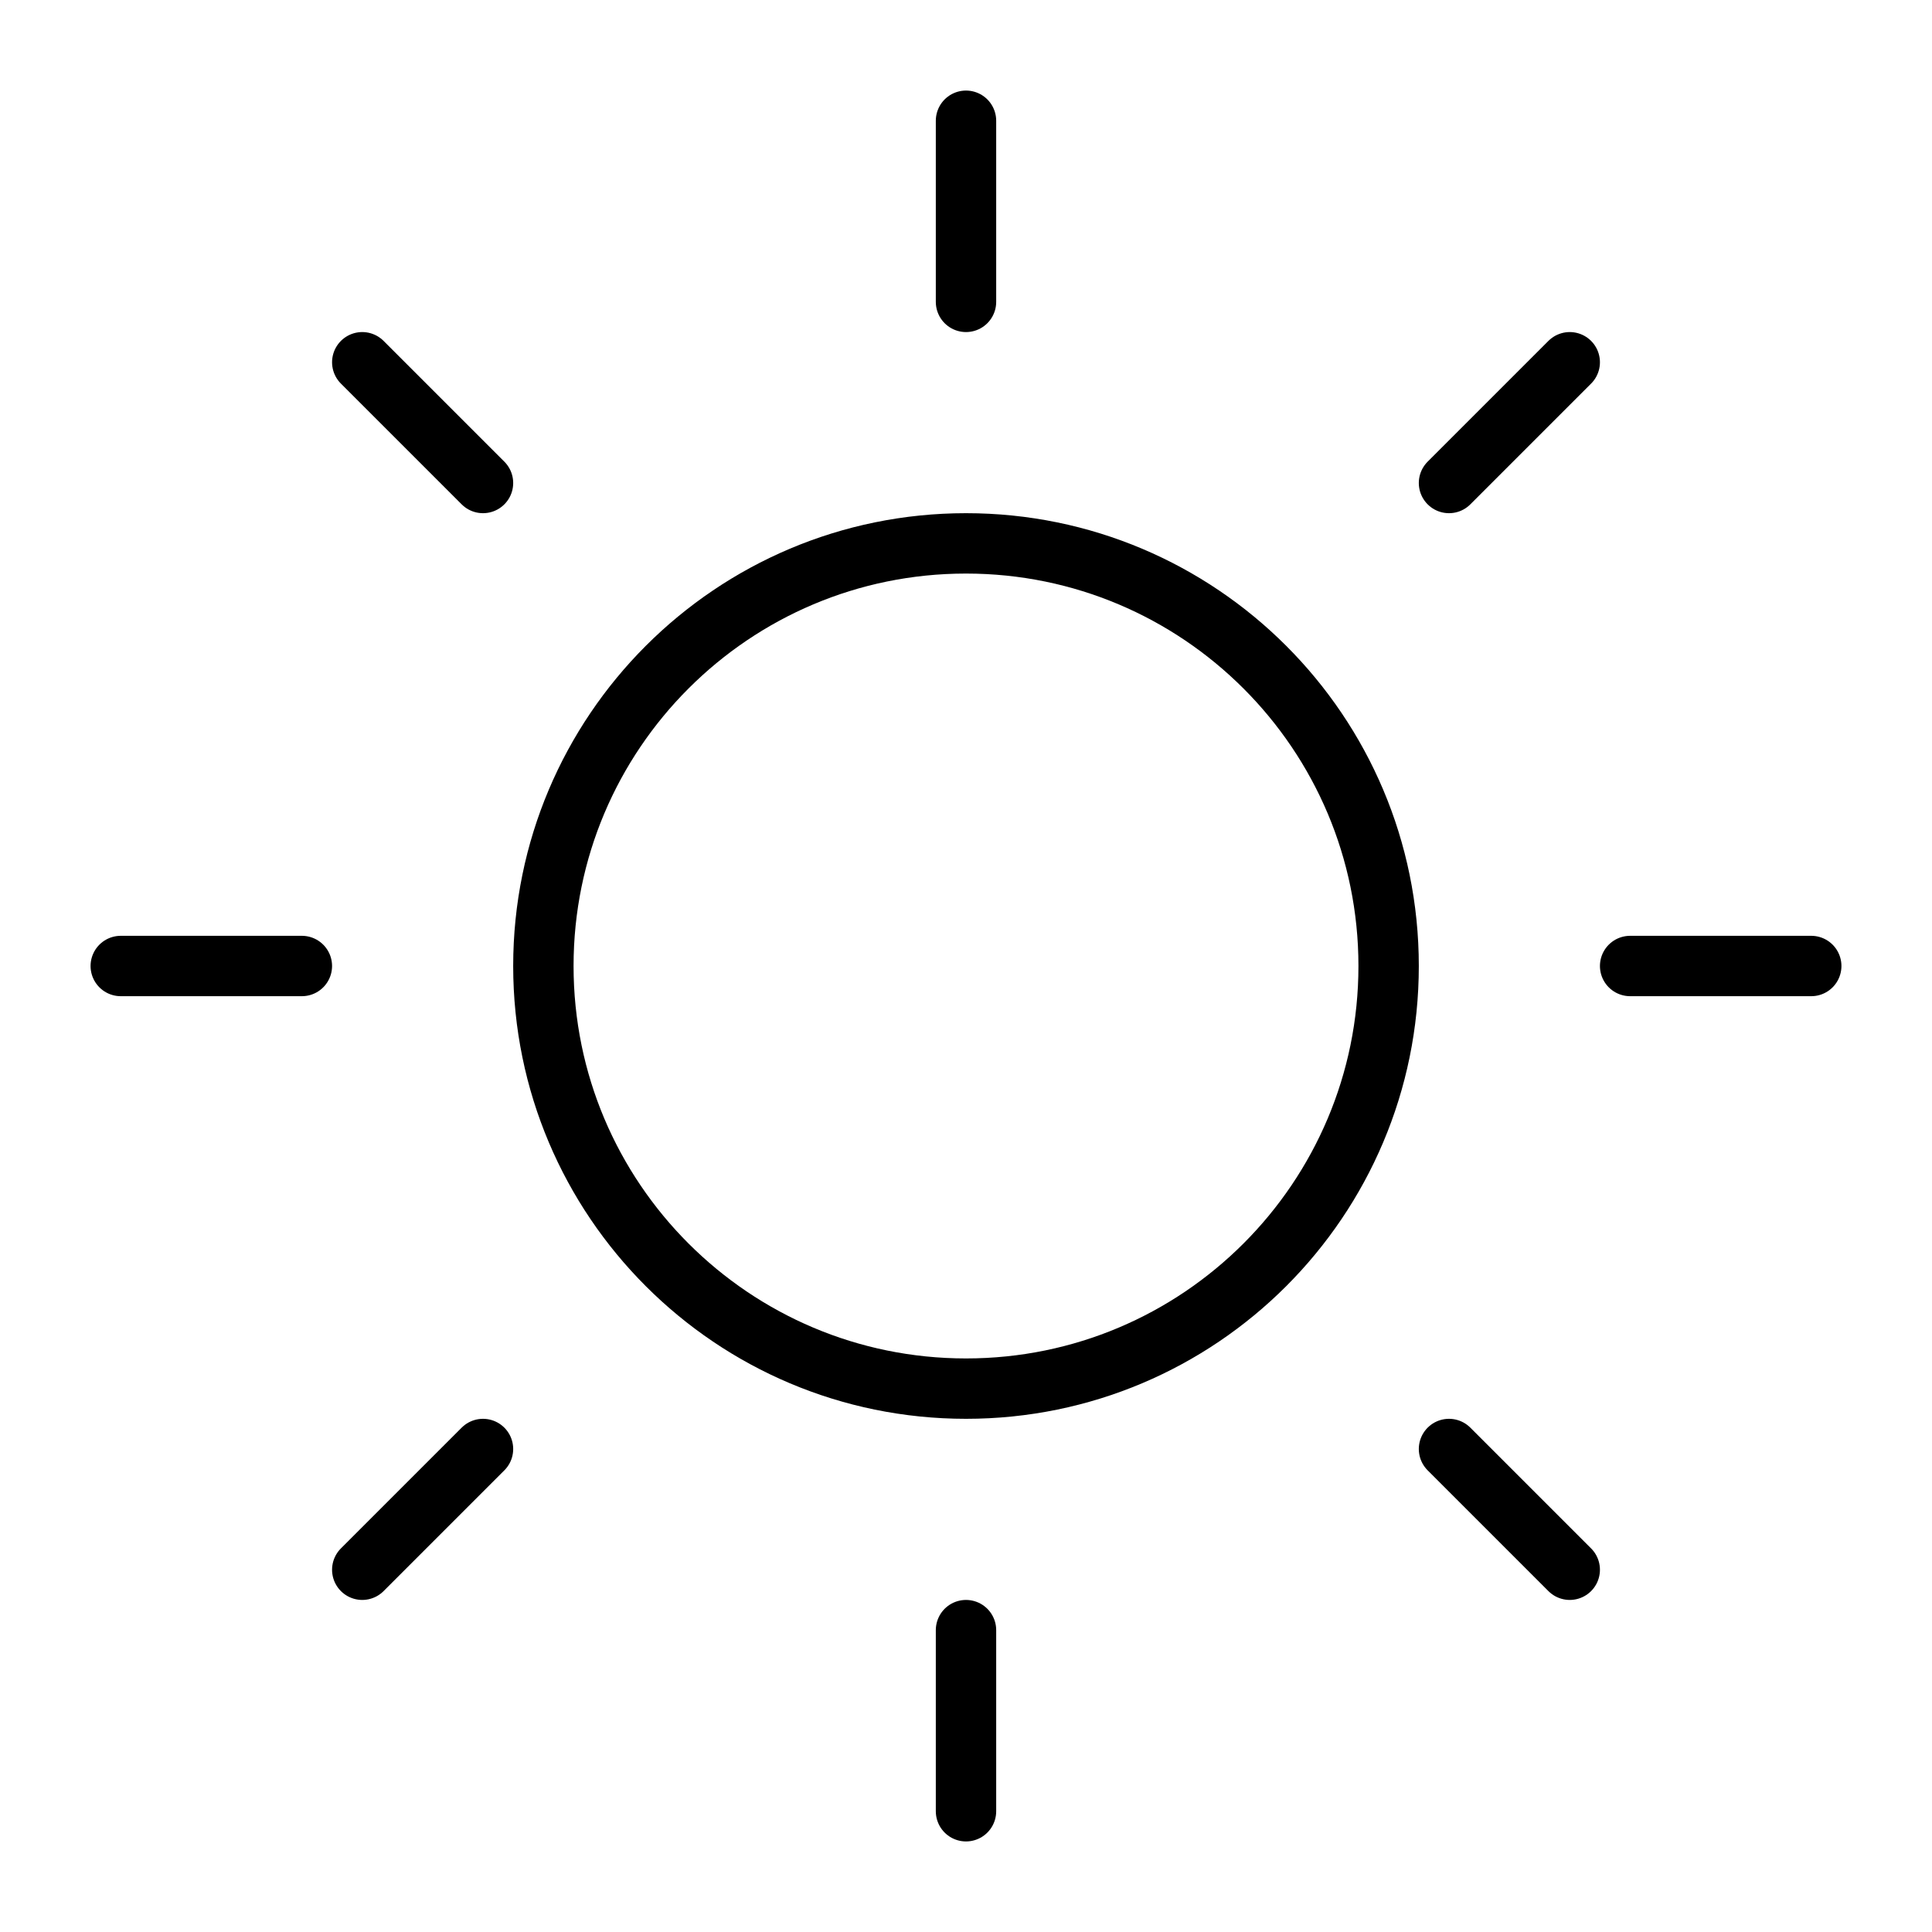
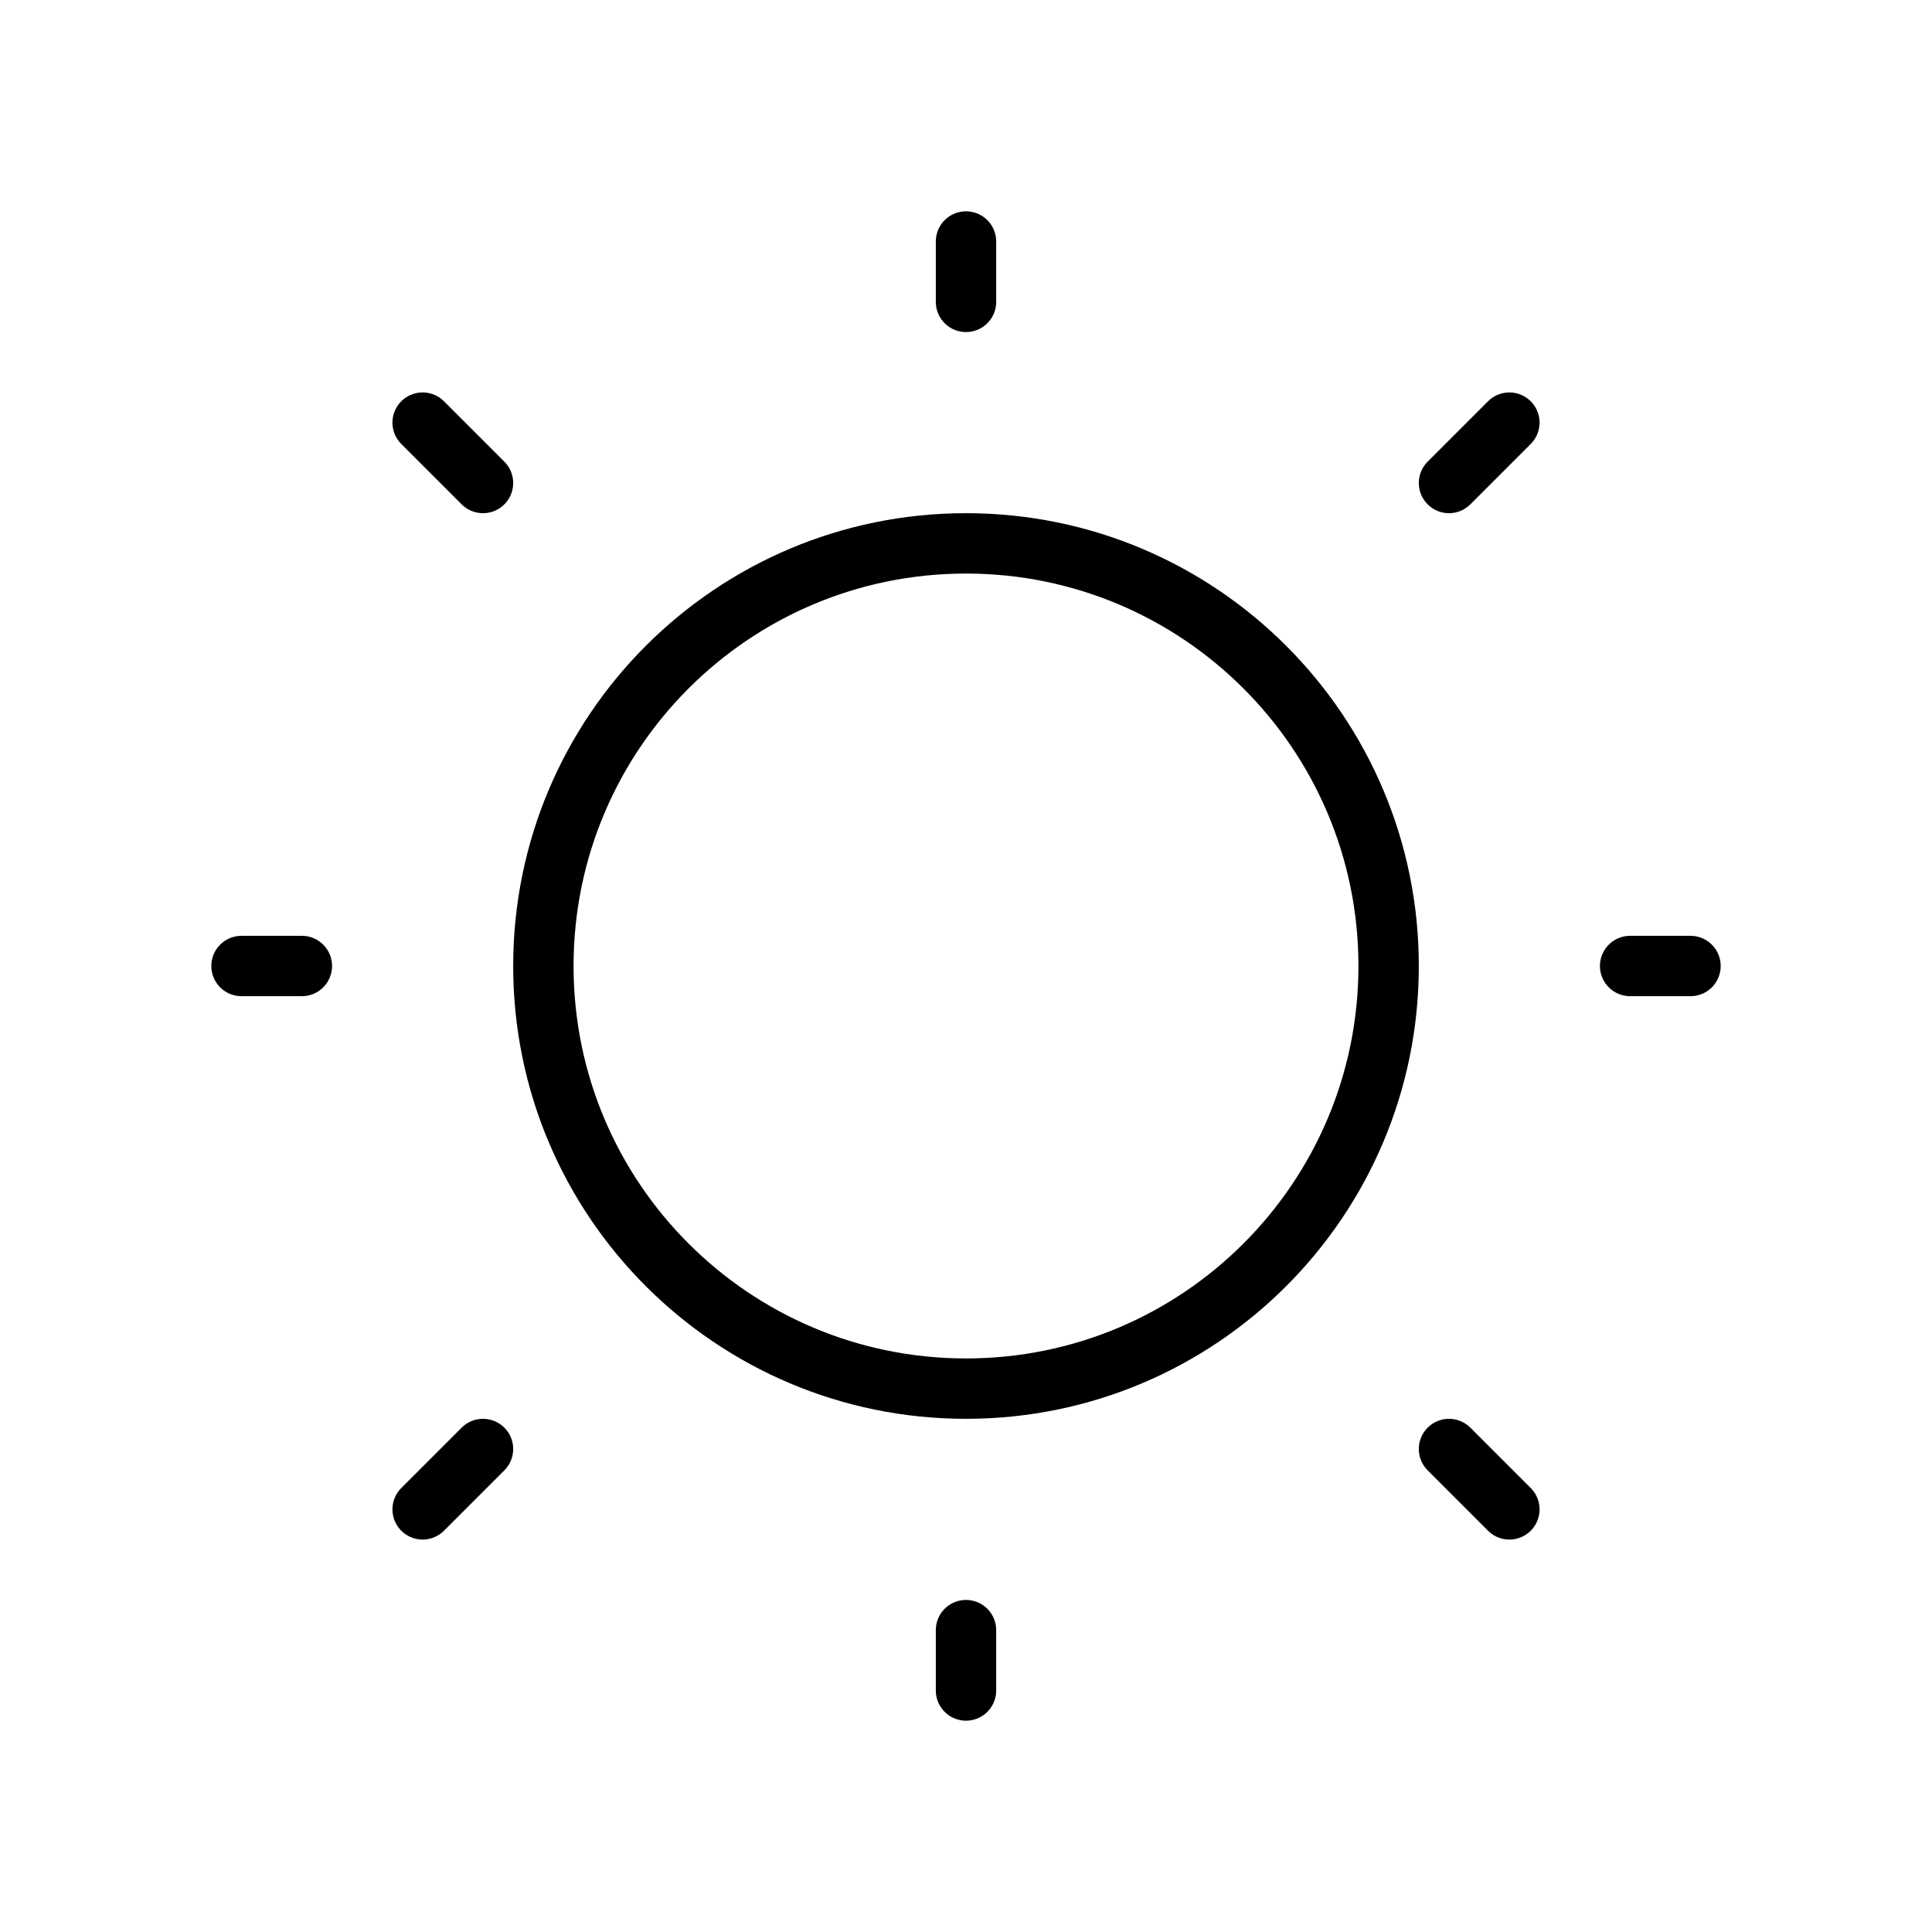
<svg xmlns="http://www.w3.org/2000/svg" viewBox="0 0 256 256">
  <rect width="256" height="256" fill="none" />
-   <line x1="128" y1="40" x2="128" y2="16" fill="none" stroke="currentColor" stroke-linecap="round" stroke-linejoin="round" stroke-width="8" />
+   <line x1="128" y1="40" x2="128" y2="32" fill="none" stroke="currentColor" stroke-linecap="round" stroke-linejoin="round" stroke-width="8" />
  <circle cx="128" cy="128" r="56" fill="none" stroke="currentColor" stroke-linecap="round" stroke-linejoin="round" stroke-width="8" />
-   <line x1="64" y1="64" x2="48" y2="48" fill="none" stroke="currentColor" stroke-linecap="round" stroke-linejoin="round" stroke-width="8" />
-   <line x1="64" y1="192" x2="48" y2="208" fill="none" stroke="currentColor" stroke-linecap="round" stroke-linejoin="round" stroke-width="8" />
-   <line x1="192" y1="64" x2="208" y2="48" fill="none" stroke="currentColor" stroke-linecap="round" stroke-linejoin="round" stroke-width="8" />
-   <line x1="192" y1="192" x2="208" y2="208" fill="none" stroke="currentColor" stroke-linecap="round" stroke-linejoin="round" stroke-width="8" />
-   <line x1="40" y1="128" x2="16" y2="128" fill="none" stroke="currentColor" stroke-linecap="round" stroke-linejoin="round" stroke-width="8" />
-   <line x1="128" y1="216" x2="128" y2="240" fill="none" stroke="currentColor" stroke-linecap="round" stroke-linejoin="round" stroke-width="8" />
-   <line x1="216" y1="128" x2="240" y2="128" fill="none" stroke="currentColor" stroke-linecap="round" stroke-linejoin="round" stroke-width="8" />
+   <line x1="64" y1="64" x2="56" y2="56" fill="none" stroke="currentColor" stroke-linecap="round" stroke-linejoin="round" stroke-width="8" />
+   <line x1="64" y1="192" x2="56" y2="200" fill="none" stroke="currentColor" stroke-linecap="round" stroke-linejoin="round" stroke-width="8" />
+   <line x1="192" y1="64" x2="200" y2="56" fill="none" stroke="currentColor" stroke-linecap="round" stroke-linejoin="round" stroke-width="8" />
+   <line x1="192" y1="192" x2="200" y2="200" fill="none" stroke="currentColor" stroke-linecap="round" stroke-linejoin="round" stroke-width="8" />
+   <line x1="40" y1="128" x2="32" y2="128" fill="none" stroke="currentColor" stroke-linecap="round" stroke-linejoin="round" stroke-width="8" />
+   <line x1="128" y1="216" x2="128" y2="224" fill="none" stroke="currentColor" stroke-linecap="round" stroke-linejoin="round" stroke-width="8" />
+   <line x1="216" y1="128" x2="224" y2="128" fill="none" stroke="currentColor" stroke-linecap="round" stroke-linejoin="round" stroke-width="8" />
</svg>
